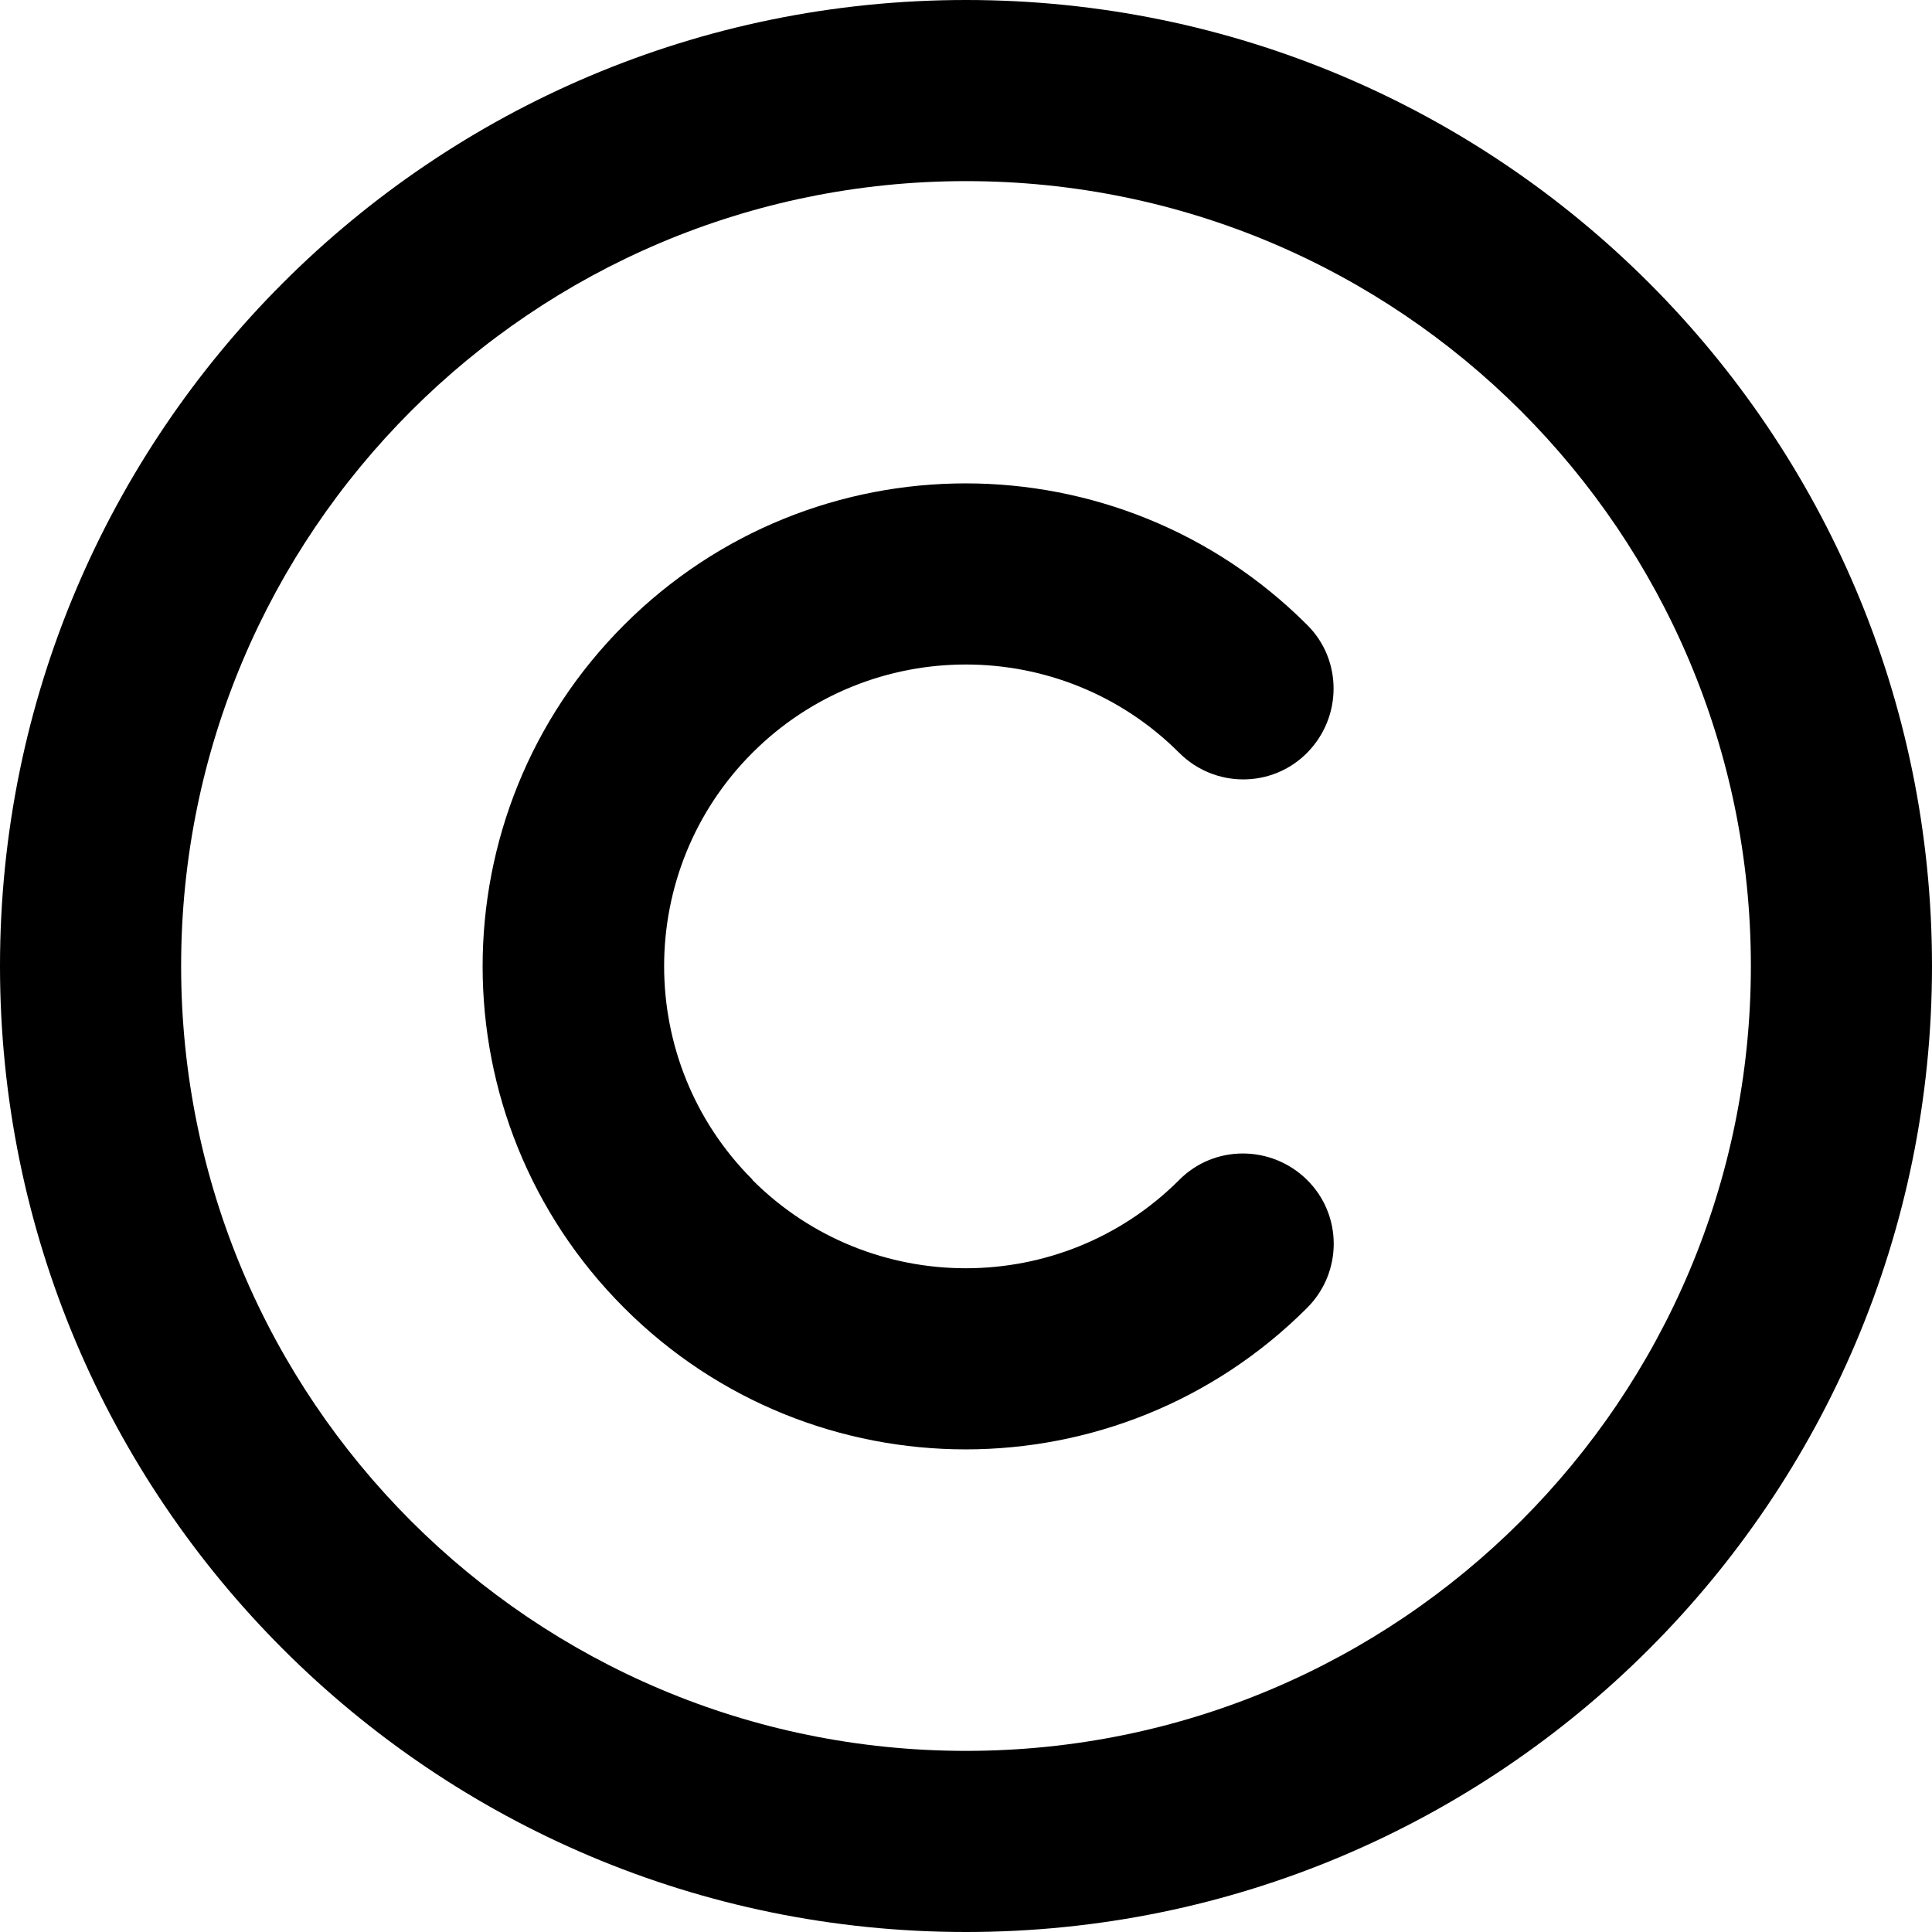
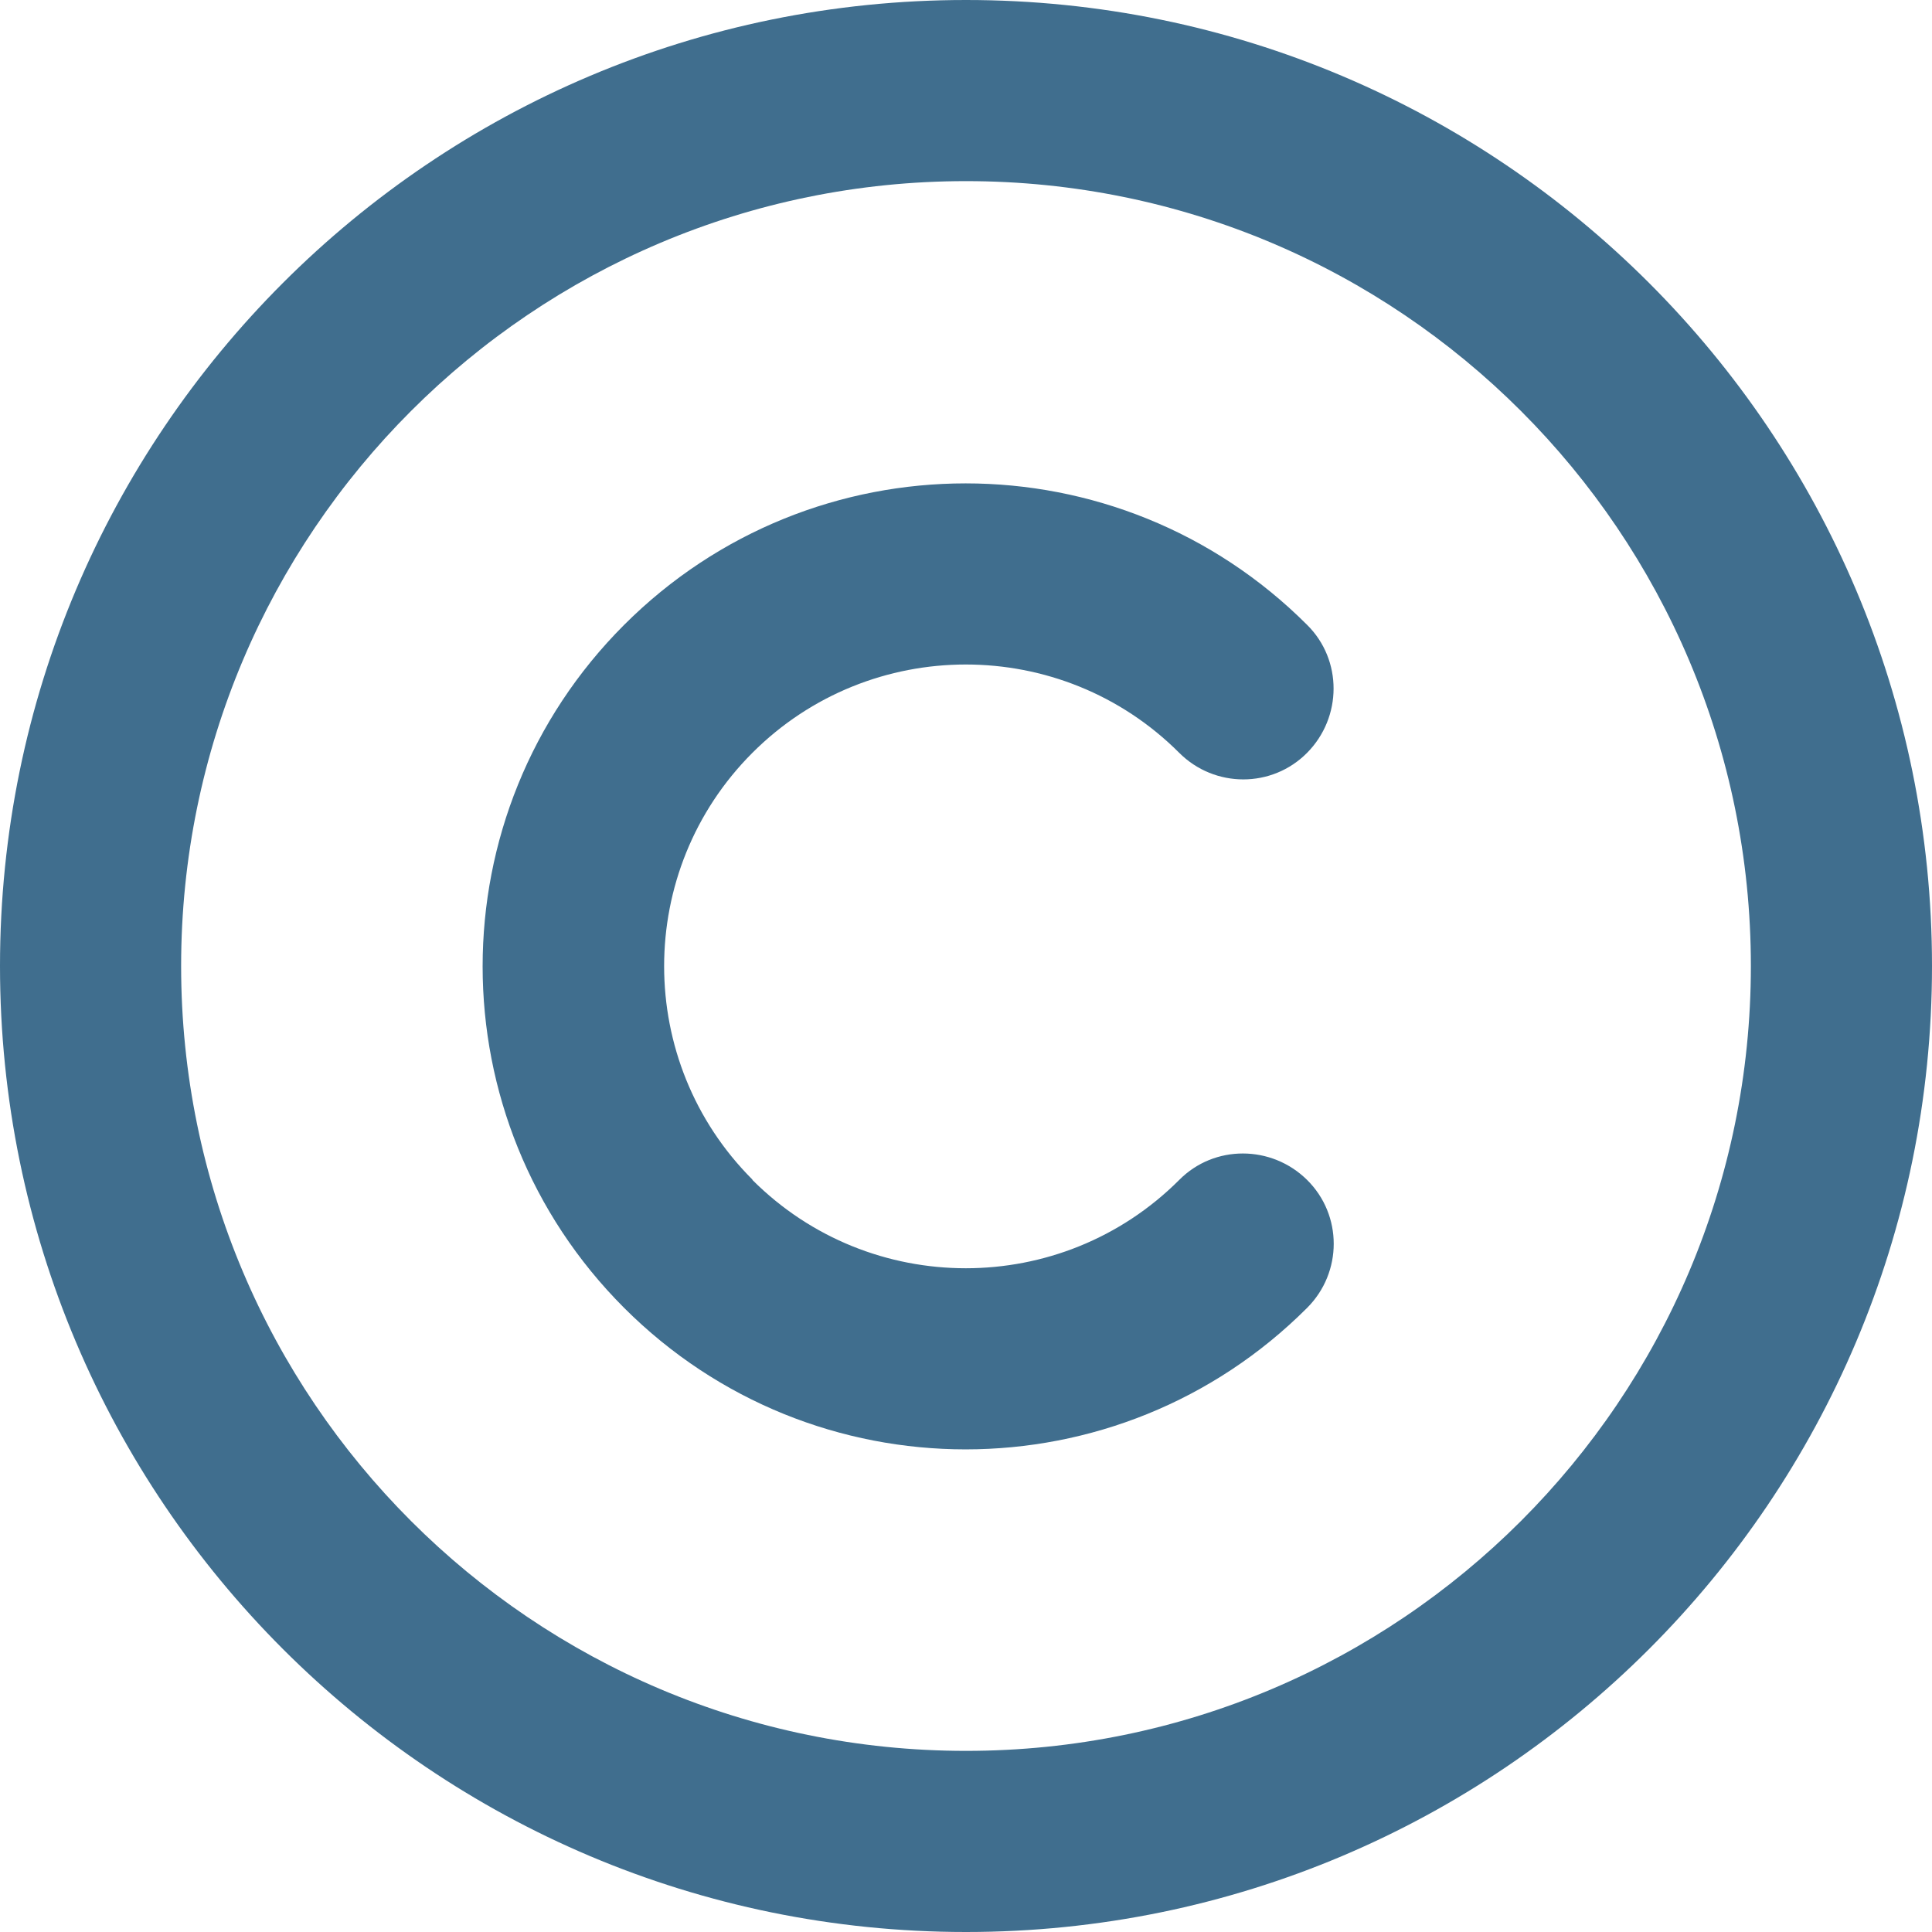
<svg xmlns="http://www.w3.org/2000/svg" viewBox="0 0 512 512">
-   <path d="M256 48a208 208 0 1 1 0 416 208 208 0 1 1 0-416zm0 464A256 256 0 1 0 256 0a256 256 0 1 0 0 512zM199.4 312.6c-31.2-31.2-31.2-81.9 0-113.1s81.9-31.2 113.1 0c9.4 9.4 24.6 9.4 33.9 0s9.4-24.6 0-33.9c-50-50-131-50-181 0s-50 131 0 181s131 50 181 0c9.4-9.4 9.4-24.6 0-33.9s-24.6-9.4-33.9 0c-31.2 31.2-81.9 31.2-113.1 0z" />
+   <path fill="#406e8e" d="M256 48a208 208 0 1 1 0 416 208 208 0 1 1 0-416zm0 464A256 256 0 1 0 256 0a256 256 0 1 0 0 512zM199.4 312.6c-31.2-31.2-31.2-81.9 0-113.1s81.9-31.2 113.1 0c9.4 9.4 24.6 9.4 33.9 0s9.4-24.6 0-33.9c-50-50-131-50-181 0s-50 131 0 181s131 50 181 0c9.4-9.4 9.4-24.6 0-33.9s-24.6-9.4-33.9 0c-31.2 31.2-81.9 31.2-113.1 0z" />
</svg>
